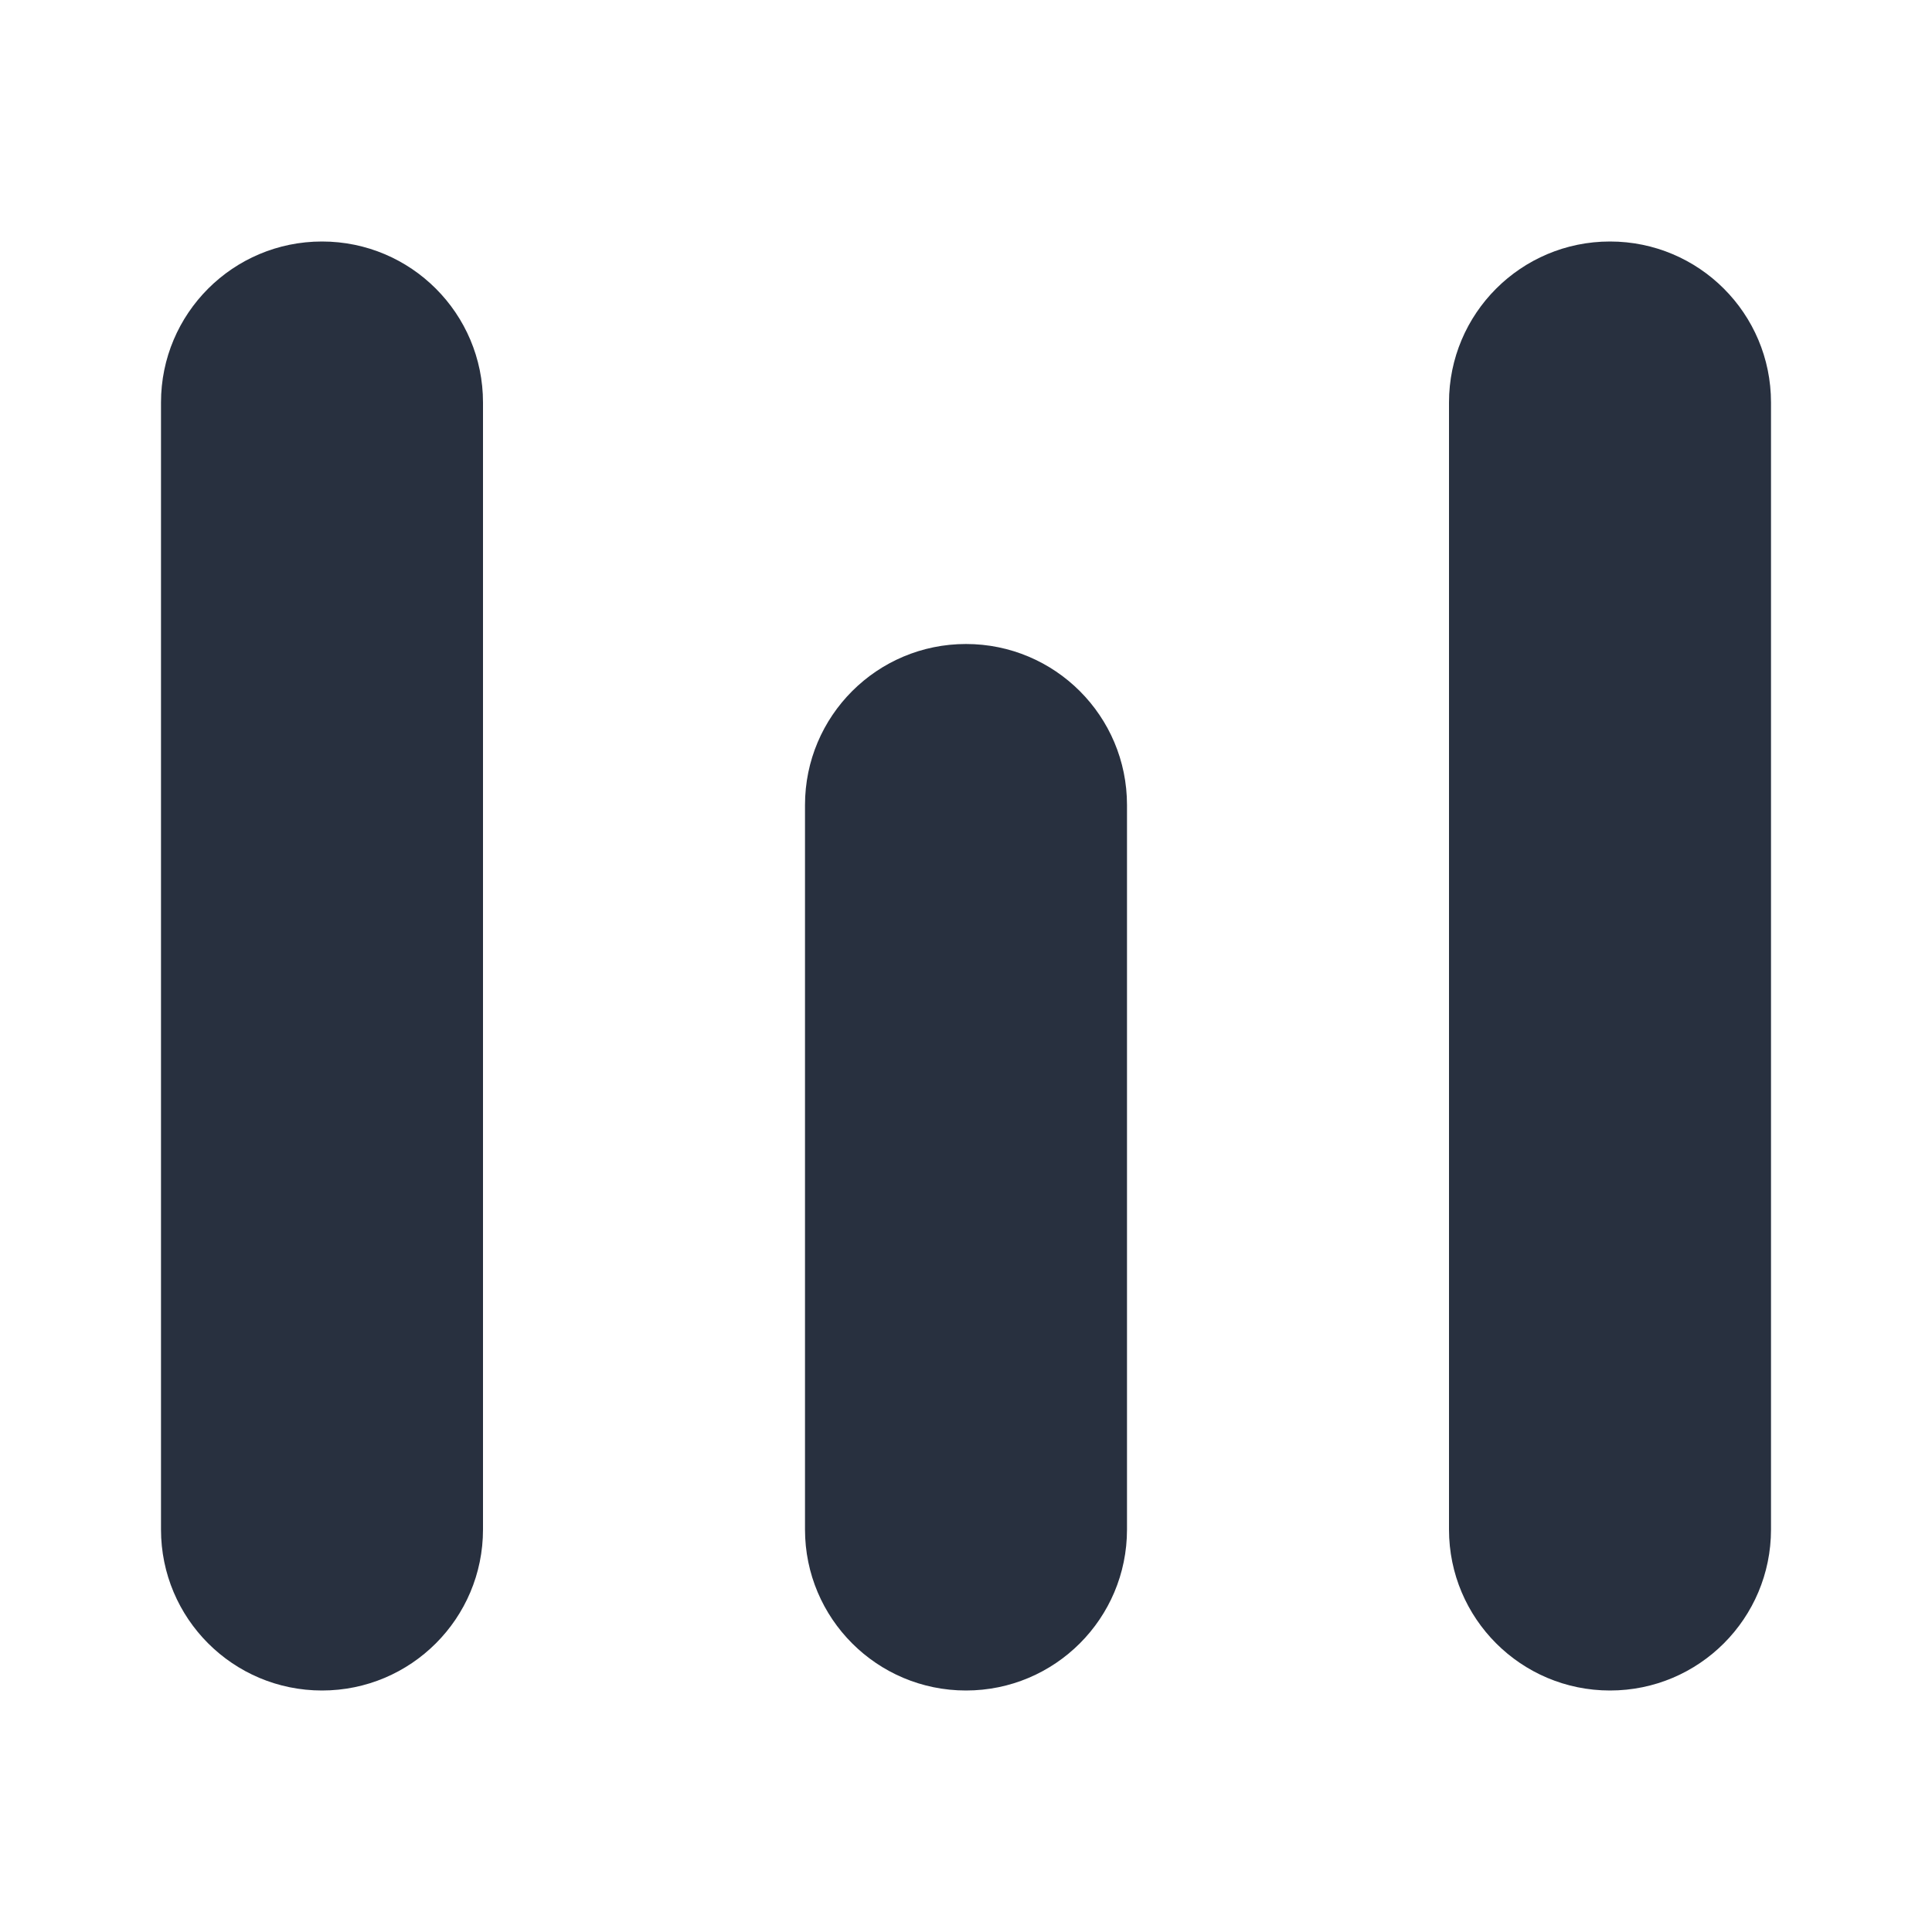
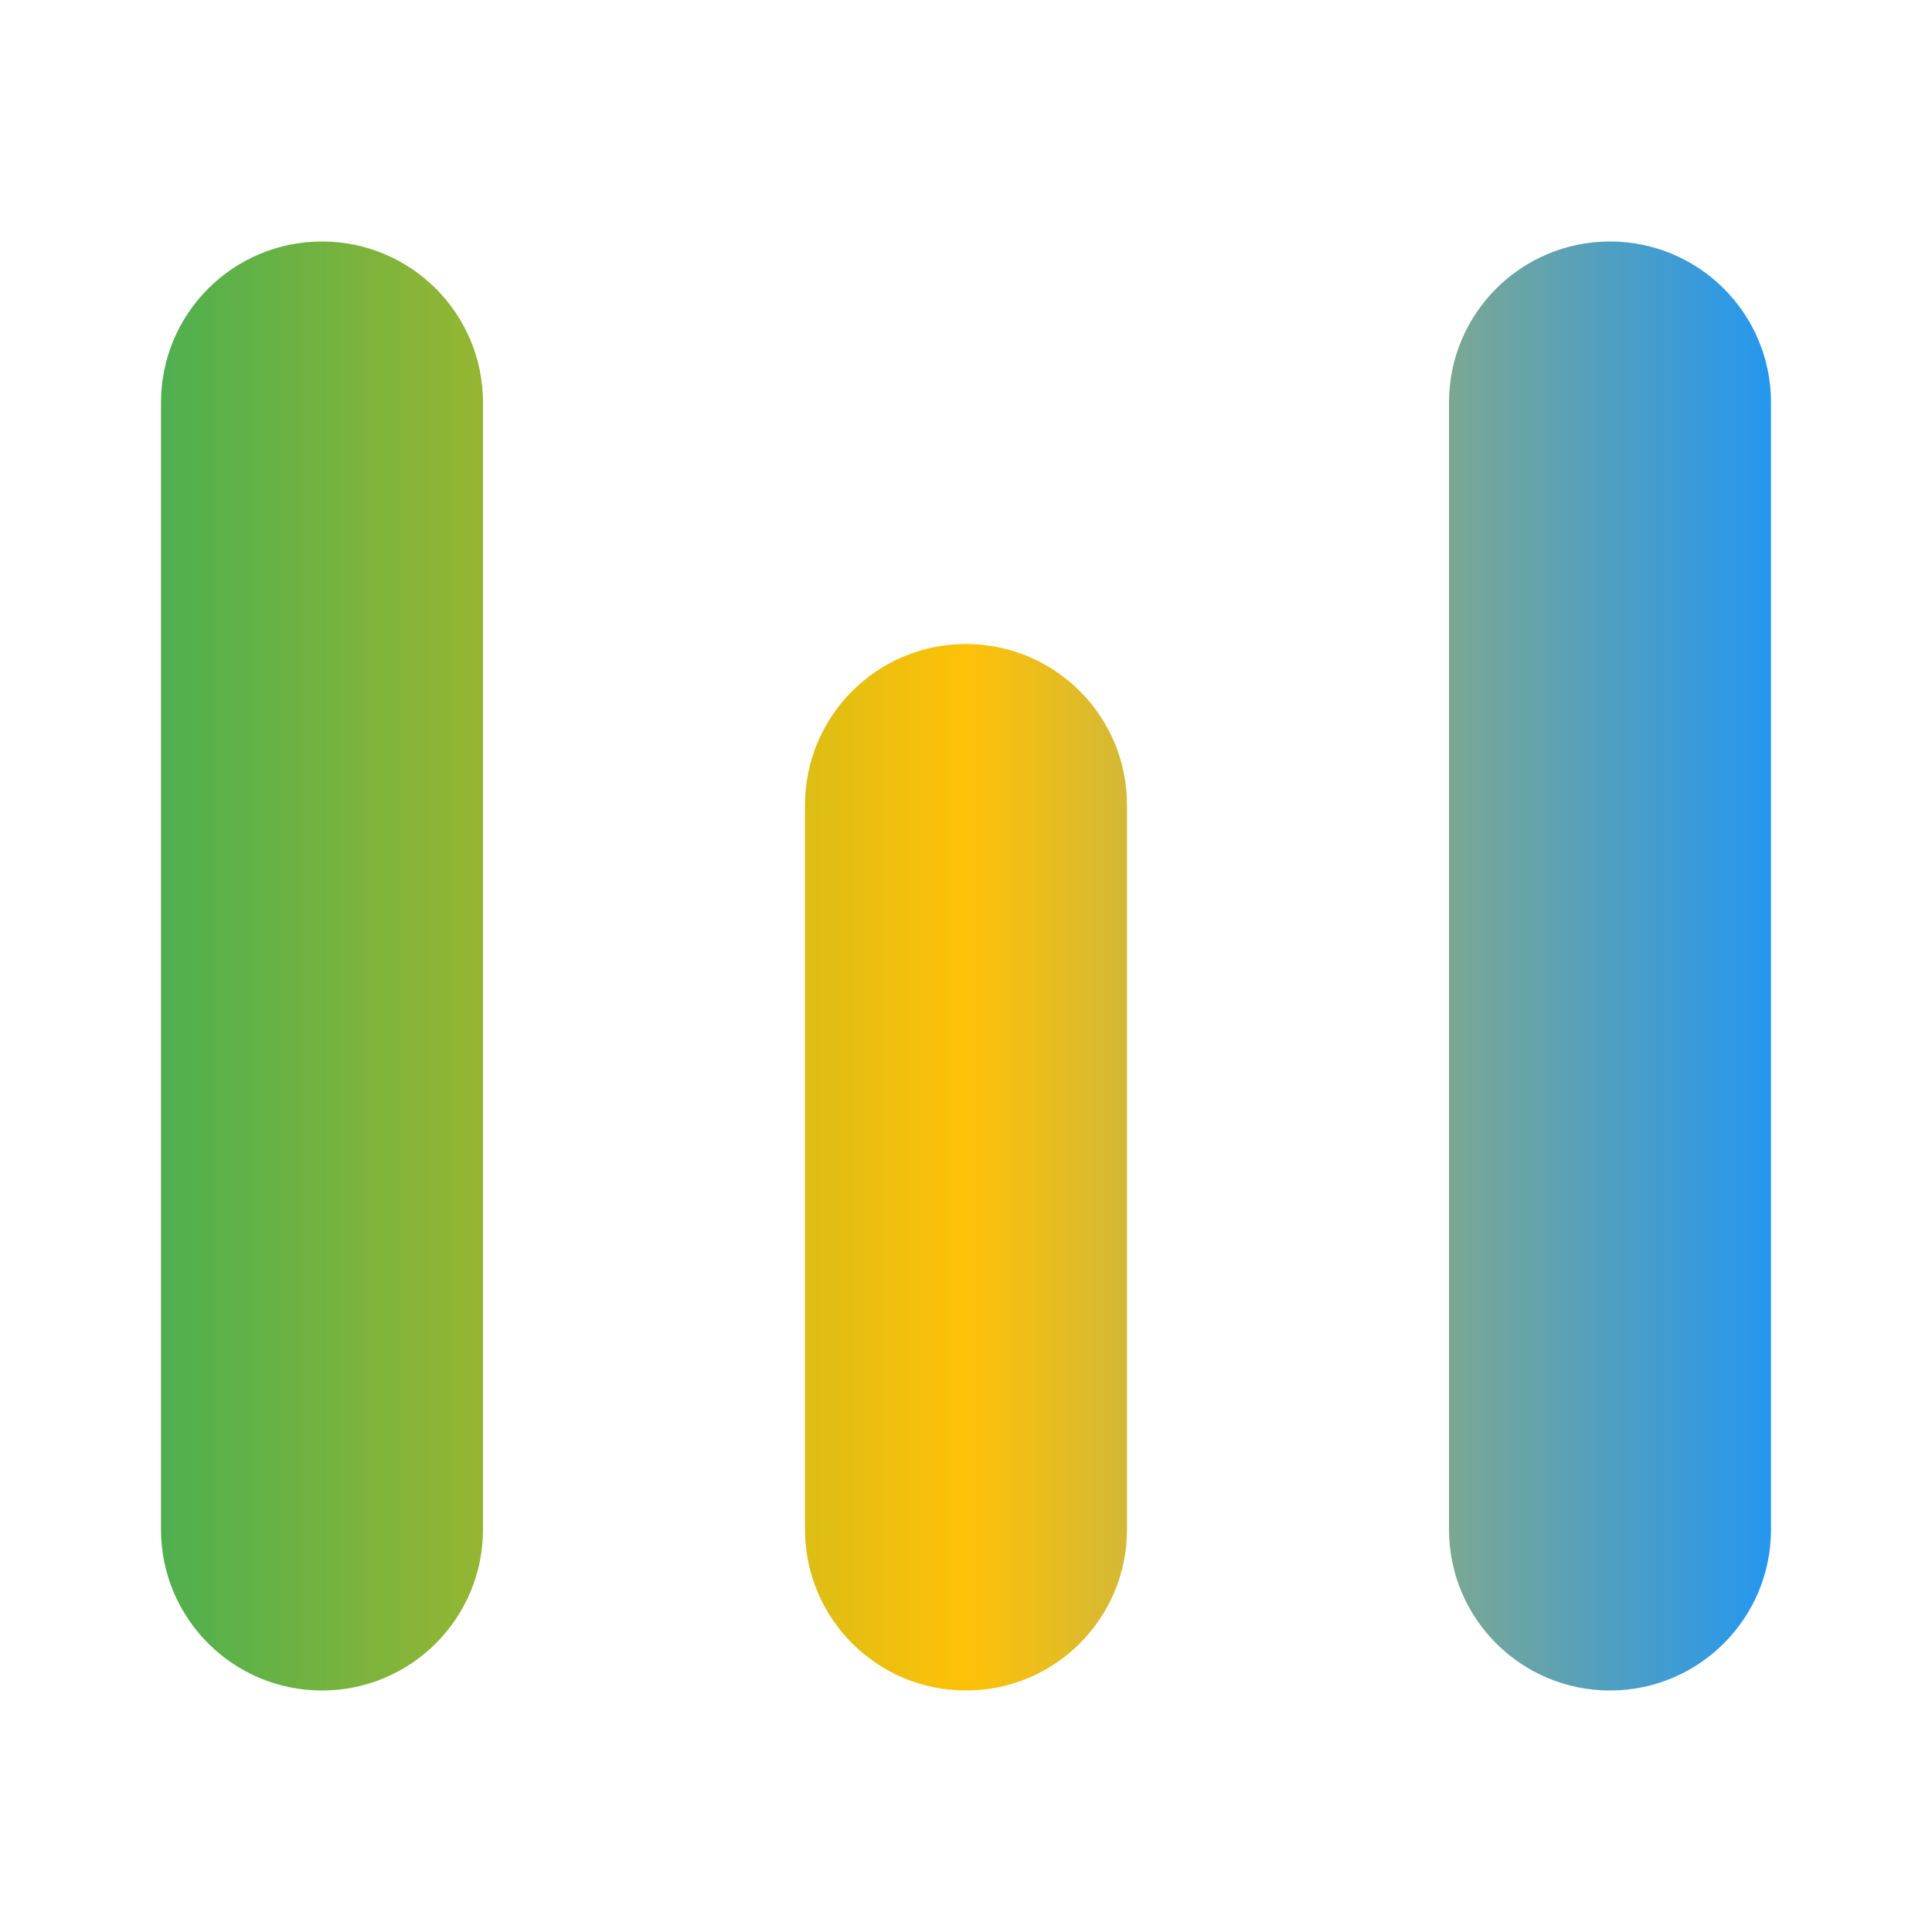
<svg xmlns="http://www.w3.org/2000/svg" width="24" height="24" viewBox="0 0 24 24" fill="none">
-   <path fill-rule="evenodd" clip-rule="evenodd" d="M2 5C2 3.895 2.895 3 4 3C5.105 3 6 3.895 6 5V19C6 20.105 5.105 21 4 21C2.895 21 2 20.105 2 19V5ZM10 10C10 8.895 10.895 8 12 8C13.105 8 14 8.895 14 10V19C14 20.105 13.105 21 12 21C10.895 21 10 20.105 10 19V10ZM20 3C18.895 3 18 3.895 18 5V19C18 20.105 18.895 21 20 21C21.105 21 22 20.105 22 19V5C22 3.895 21.105 3 20 3Z" fill="#28303F" />
+   <path fill-rule="evenodd" clip-rule="evenodd" d="M2 5C2 3.895 2.895 3 4 3C5.105 3 6 3.895 6 5V19C6 20.105 5.105 21 4 21C2.895 21 2 20.105 2 19V5ZM10 10C10 8.895 10.895 8 12 8C13.105 8 14 8.895 14 10V19C14 20.105 13.105 21 12 21C10.895 21 10 20.105 10 19V10ZM20 3C18.895 3 18 3.895 18 5V19C18 20.105 18.895 21 20 21C21.105 21 22 20.105 22 19V5C22 3.895 21.105 3 20 3Z" fill="url(#gradient)" />
+   <defs>
+     <linearGradient id="gradient">
+       <stop offset="0%" stop-color="#4CAF50" />
+       <stop offset="50%" stop-color="#FFC107" />
+       <stop offset="100%" stop-color="#2196F3" />
+     </linearGradient>
+   </defs>
</svg>
